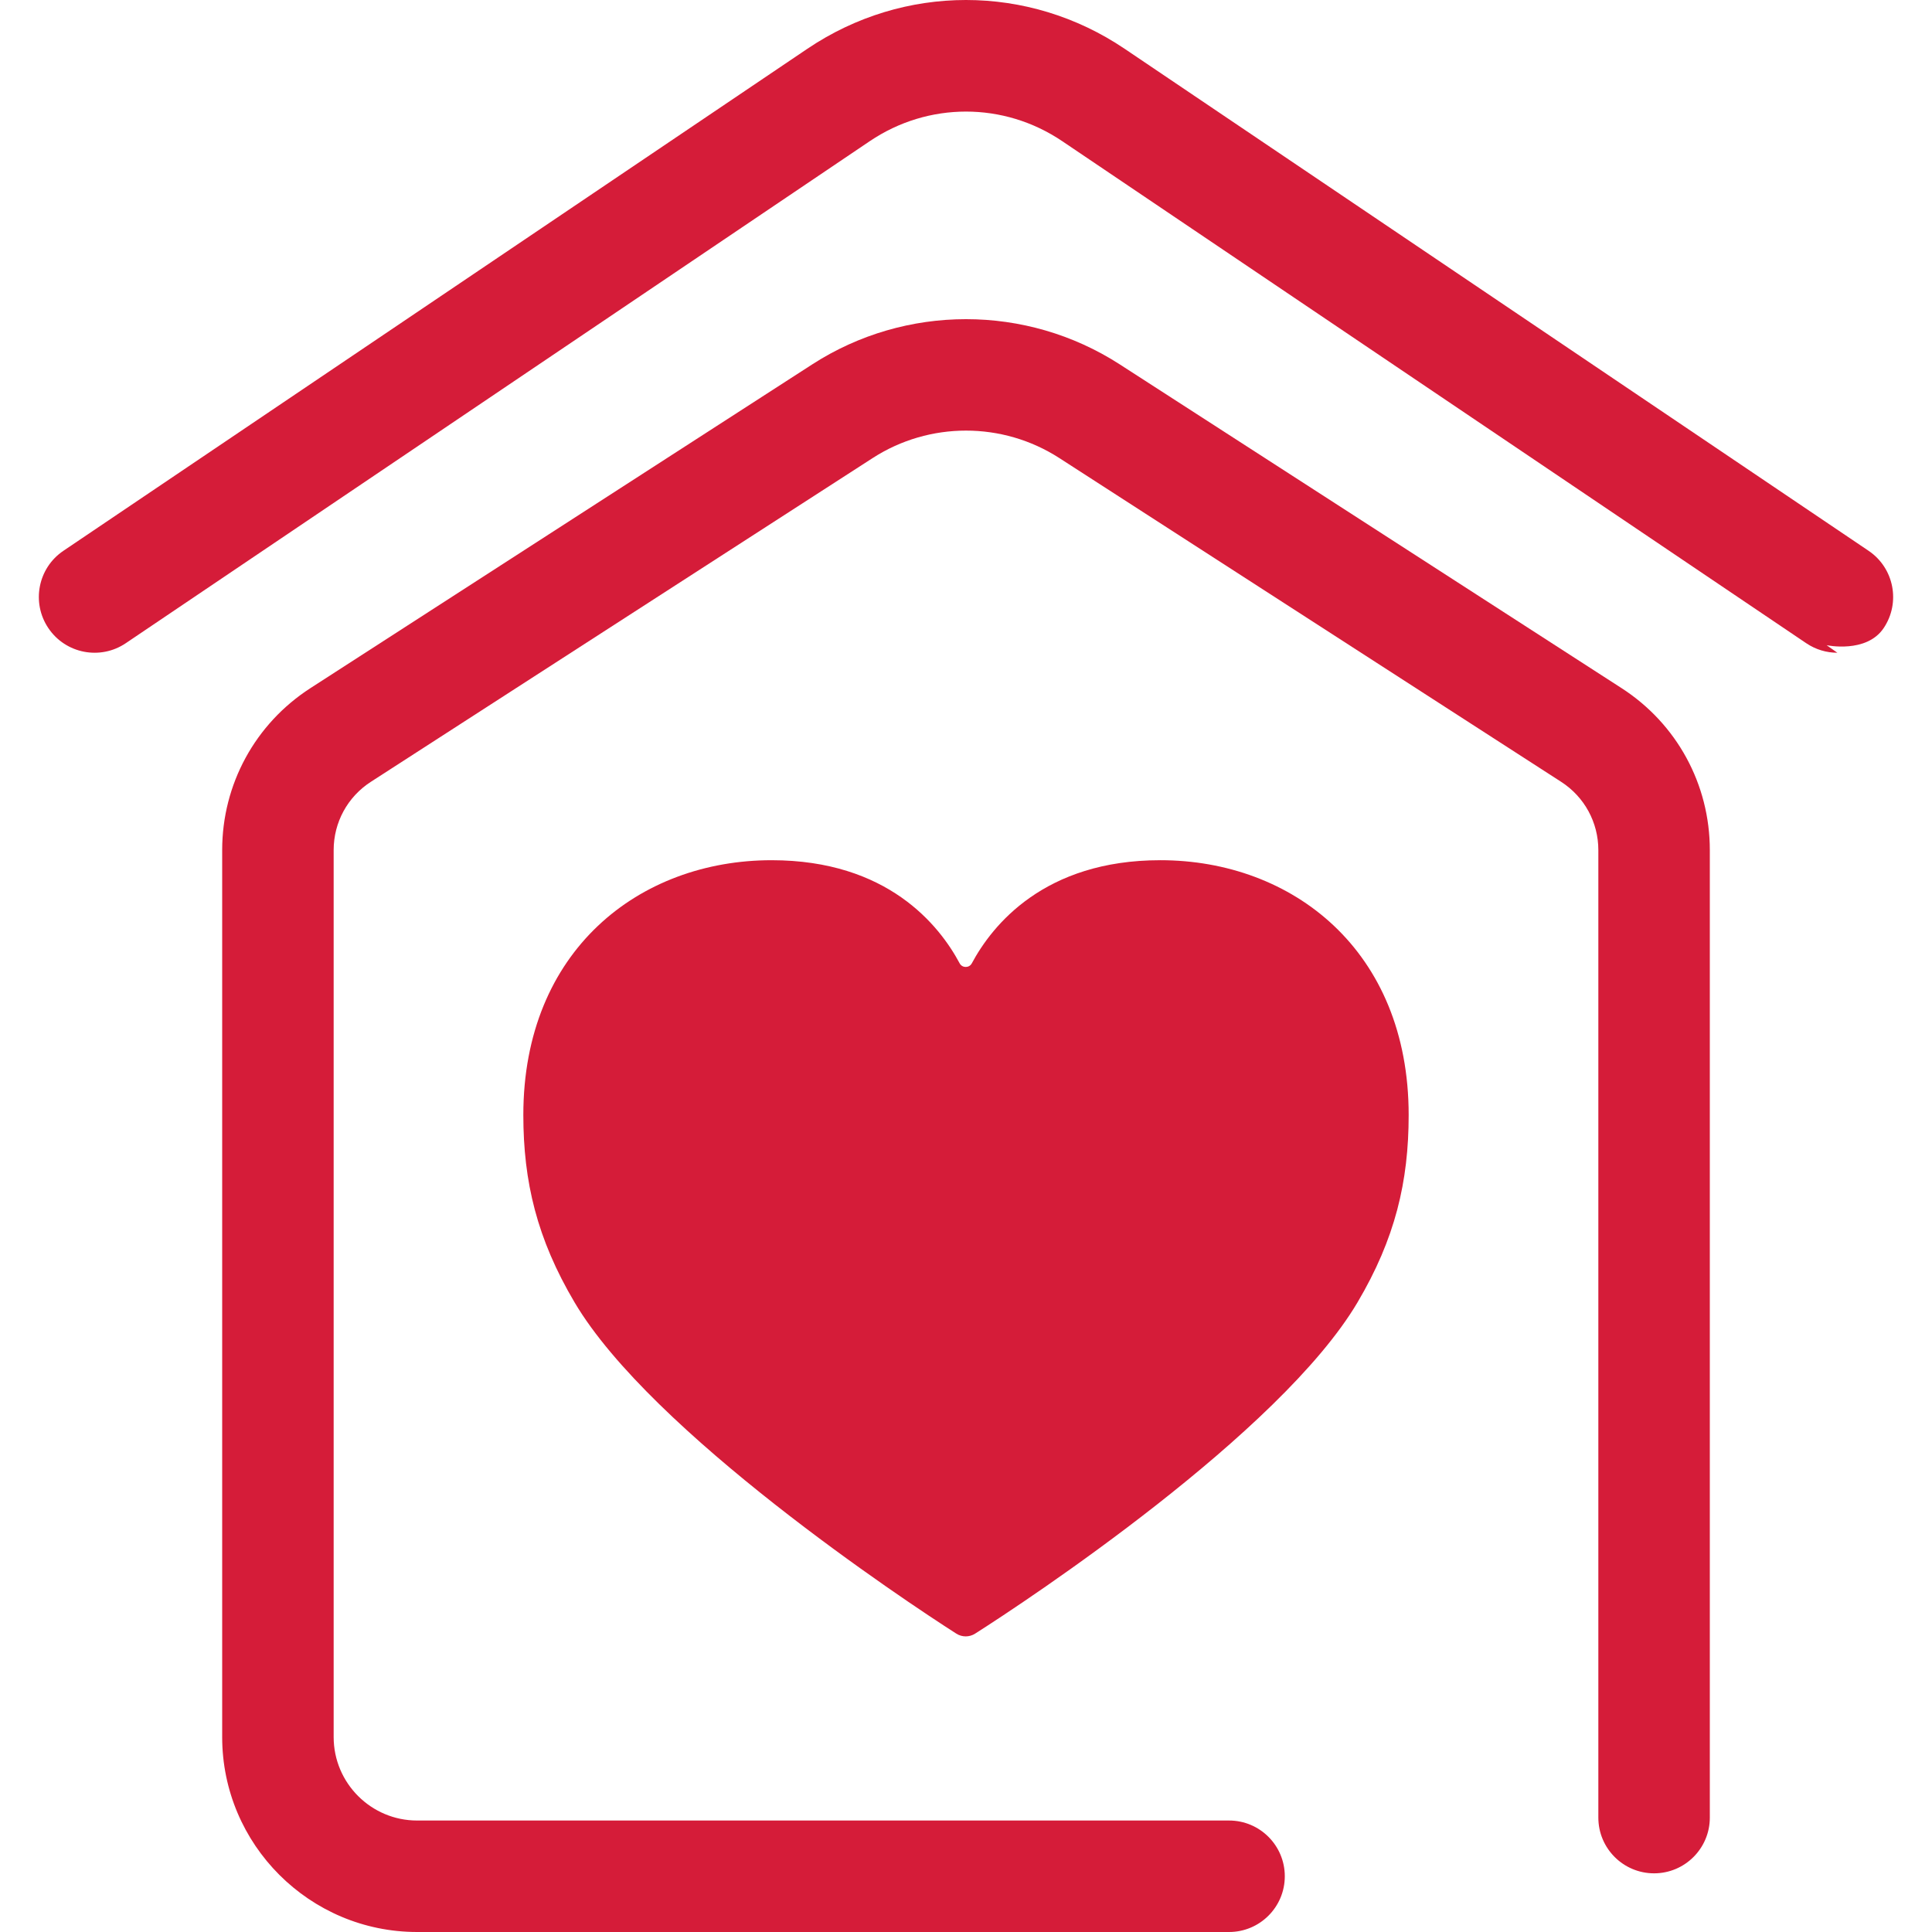
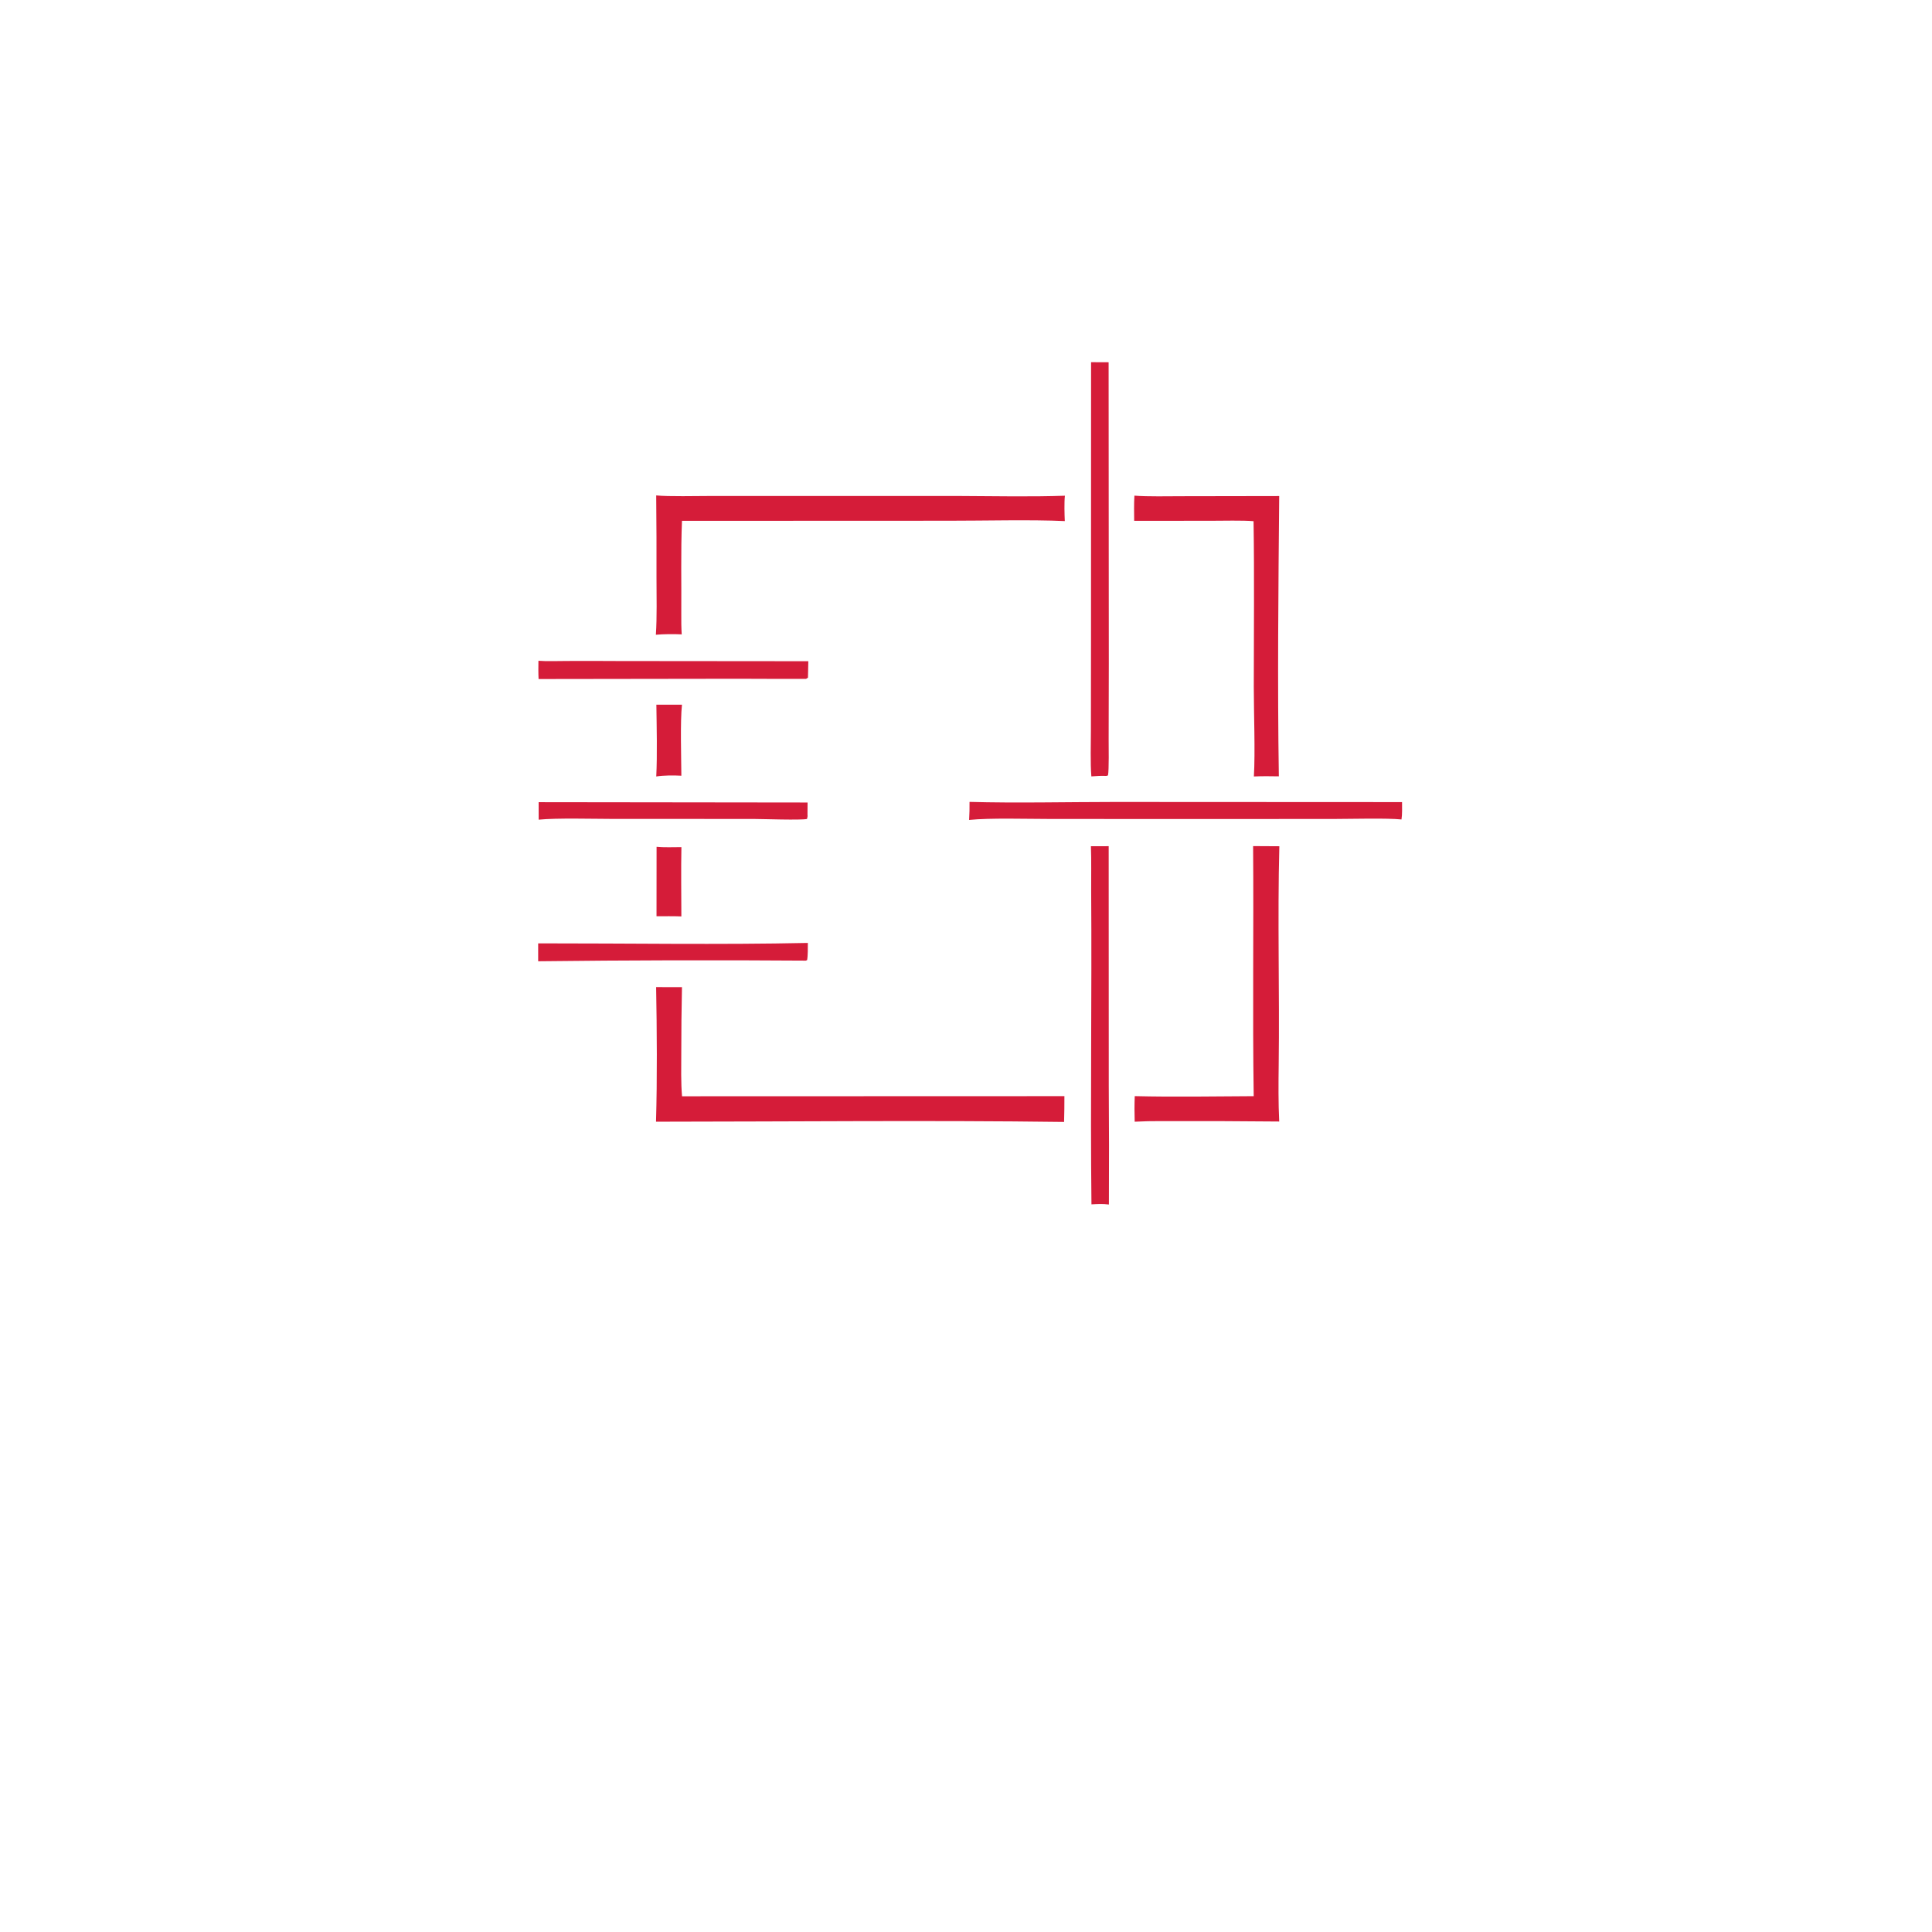
- <svg xmlns="http://www.w3.org/2000/svg" viewBox="0 0 512 512">
-   <path d="M307.472 227.964c-30.728 0-44.514 17.222-49.939 27.339-.681 1.27-2.53 1.269-3.21-.003-5.406-10.117-19.116-27.336-49.843-27.336-35.002 0-65.792 23.893-65.792 67.524 0 17.655 3.598 32.78 13.584 49.661 20.349 34.399 87.389 78.993 101.161 87.779 1.523.972 3.451.973 4.975.006 13.782-8.745 80.834-53.118 101.344-87.787 9.986-16.88 13.559-32.006 13.559-49.661 0-43.632-30.831-67.524-65.831-67.524z" fill="#D51C39" />
-   <path d="M325.712 512H110.539c-28.484 0-51.66-23.174-51.66-51.66V225.285c0-17.428 8.743-33.474 23.387-42.922l132.998-85.806c24.746-15.967 56.726-15.967 81.472 0l132.997 85.806c14.645 9.448 23.388 25.493 23.388 42.922v256.394c0 8.158-6.615 14.772-14.772 14.772s-14.772-6.613-14.772-14.772V225.285c0-7.347-3.686-14.113-9.862-18.097l-132.994-85.806c-15.018-9.689-34.424-9.69-49.442 0L98.283 207.188c-6.175 3.984-9.86 10.749-9.86 18.097v235.056c0 12.196 9.921 22.116 22.116 22.116h215.173c8.157 0 14.772 6.613 14.772 14.772S333.869 512 325.712 512z" fill="#D51C39" />
-   <path d="M486.919 172.984c-2.844 0-5.715-.818-8.25-2.529L281.505 37.411c-15.493-10.455-35.516-10.455-51.008 0L33.333 170.455c-6.76 4.563-15.943 2.782-20.508-3.981s-2.782-15.945 3.981-20.508L213.97 12.921c25.533-17.228 58.527-17.228 84.06 0l197.164 133.044c6.762 4.563 8.545 13.745 3.981 20.508-4.563 6.764-15.102 4.511-15.102 4.511z" fill="#D51C39" />
+ <svg xmlns="http://www.w3.org/2000/svg" viewBox="0 0 1024 1024">
+   <g fill="#D51C39">
+     <path d="m347.767,523.174l13.689,0.033c-0.246,11.707 -0.367,23.417 -0.363,35.127c-0.019,7.322 -0.223,15.502 0.398,22.714l202.668,-0.064c0.014,4.556 -0.045,9.113 -0.175,13.667c-71.48,-0.938 -144.741,-0.16 -216.277,-0.126c0.65,-22.662 0.464,-48.591 0.06,-71.351z" />
+     <path d="m347.804,262.584c6.494,0.674 21.493,0.297 28.559,0.3l53.863,-0.011l79.05,0.018c17.932,0.069 37.305,0.485 55.146,-0.148c-0.406,3.432 -0.217,9.949 -0.054,13.445c-17.728,-0.838 -43.246,-0.168 -61.493,-0.191l-141.411,0.056c-0.679,16.514 -0.234,33.074 -0.367,49.599c-0.029,3.528 -0.003,7.053 0.225,10.576c-4.006,-0.202 -9.797,-0.18 -13.695,0.2c0.635,-9.07 0.339,-20.953 0.332,-30.224c0.043,-14.54 -0.009,-29.081 -0.155,-43.62z" />
+     <path d="m664.174,448.451c4.636,-0.007 9.271,0.019 13.907,0.077c-1.018,38.505 0.159,77.49 -0.348,116.032c-0.127,9.724 -0.208,20.177 0.276,29.868c-20.877,-0.207 -41.756,-0.28 -62.634,-0.218c-4.659,-0.03 -9.318,0.075 -13.971,0.314c-0.149,-4.517 -0.138,-9.038 0.033,-13.554c20.278,0.498 42.704,0.126 63.052,0.023c-0.644,-43.85 0.028,-88.535 -0.315,-132.542z" />
+     <path d="m601.26,262.705c7.033,0.582 18.09,0.297 25.288,0.302l51.459,-0.087c-0.446,48.543 -0.956,100.061 -0.191,148.552c-4.549,-0.072 -8.67,-0.132 -13.232,0.067c0.762,-12.644 -0.051,-34.092 -0.051,-47.555c0.001,-29.036 0.334,-58.767 -0.122,-87.747c-5.686,-0.5 -16.465,-0.219 -22.402,-0.217l-40.874,0.028c-0.034,-4.415 -0.146,-8.946 0.125,-13.343z" />
+     <path d="m513.876,425.018c24.382,0.695 52.034,0.051 76.654,0.039l152.588,0.075c0,2.819 0.142,6.488 -0.297,9.2c-7.633,-0.798 -26.46,-0.279 -35.073,-0.271l-70.681,0.046l-80.63,-0.042c-11.888,-0.001 -31.824,-0.612 -42.784,0.513c0.191,-3.183 0.266,-6.372 0.223,-9.56z" />
+     <path d="m578.29,191.969l9.299,0.039l0.106,159.607l-0.088,40.173c-0.002,3.698 0.232,16.165 -0.342,19.194l-0.889,0.262c-2.956,-0.128 -5.018,0.044 -7.934,0.262c-0.583,-6.817 -0.246,-17.821 -0.239,-24.983l0.052,-45.756l0.035,-148.798z" />
+     <path d="m578.207,448.514l9.418,-0.018l0.045,127.144c0.156,20.926 0.179,41.853 0.069,62.779c-3.48,-0.396 -5.75,-0.233 -9.245,-0.076c-0.635,-55.454 0.249,-111.063 -0.153,-166.531c-0.056,-7.723 0.166,-15.595 -0.134,-23.298z" />
+     <path d="m285.377,350.225c3.725,0.345 11.341,0.119 15.343,0.107c9.197,-0.037 18.395,-0.026 27.592,0.034l100.113,0.09l-0.185,8.726c-0.33,0.209 -0.66,0.418 -0.99,0.627c-10.909,0.068 -25.293,-0.029 -35.932,-0.054l-105.861,0.146c-0.164,-3.322 -0.121,-6.355 -0.08,-9.676z" />
+     <path d="m285.24,500c46.845,-0.03 96.329,0.776 142.932,-0.227c-0.025,2.589 0.069,6.72 -0.385,9.101l-0.696,0.28c-47.283,-0.334 -94.567,-0.223 -141.848,0.333l-0.003,-9.487z" />
+     <path d="m285.492,425.174l142.539,0.173l-0.042,6.278c0.086,1.243 0.045,1.221 -0.26,2.445c-3.278,0.732 -23.982,-0.011 -28.554,-0.012l-74.006,-0.013c-10.332,-0.008 -30.221,-0.57 -39.665,0.395l-0.012,-9.266z" />
+     <path d="m347.894,373.496l13.56,0.015c-0.964,8.973 -0.37,28.065 -0.316,37.629c-3.984,-0.222 -9.419,-0.232 -13.303,0.404c0.563,-11.193 0.214,-26.649 0.059,-38.048z" />
+     <path d="m348.002,448.821c3.523,0.384 9.446,0.187 13.159,0.173c-0.235,12.037 -0.05,24.645 -0.023,36.723c-4.178,-0.18 -8.945,-0.081 -13.168,-0.092l0.032,-36.804z" />
+   </g>
</svg>
